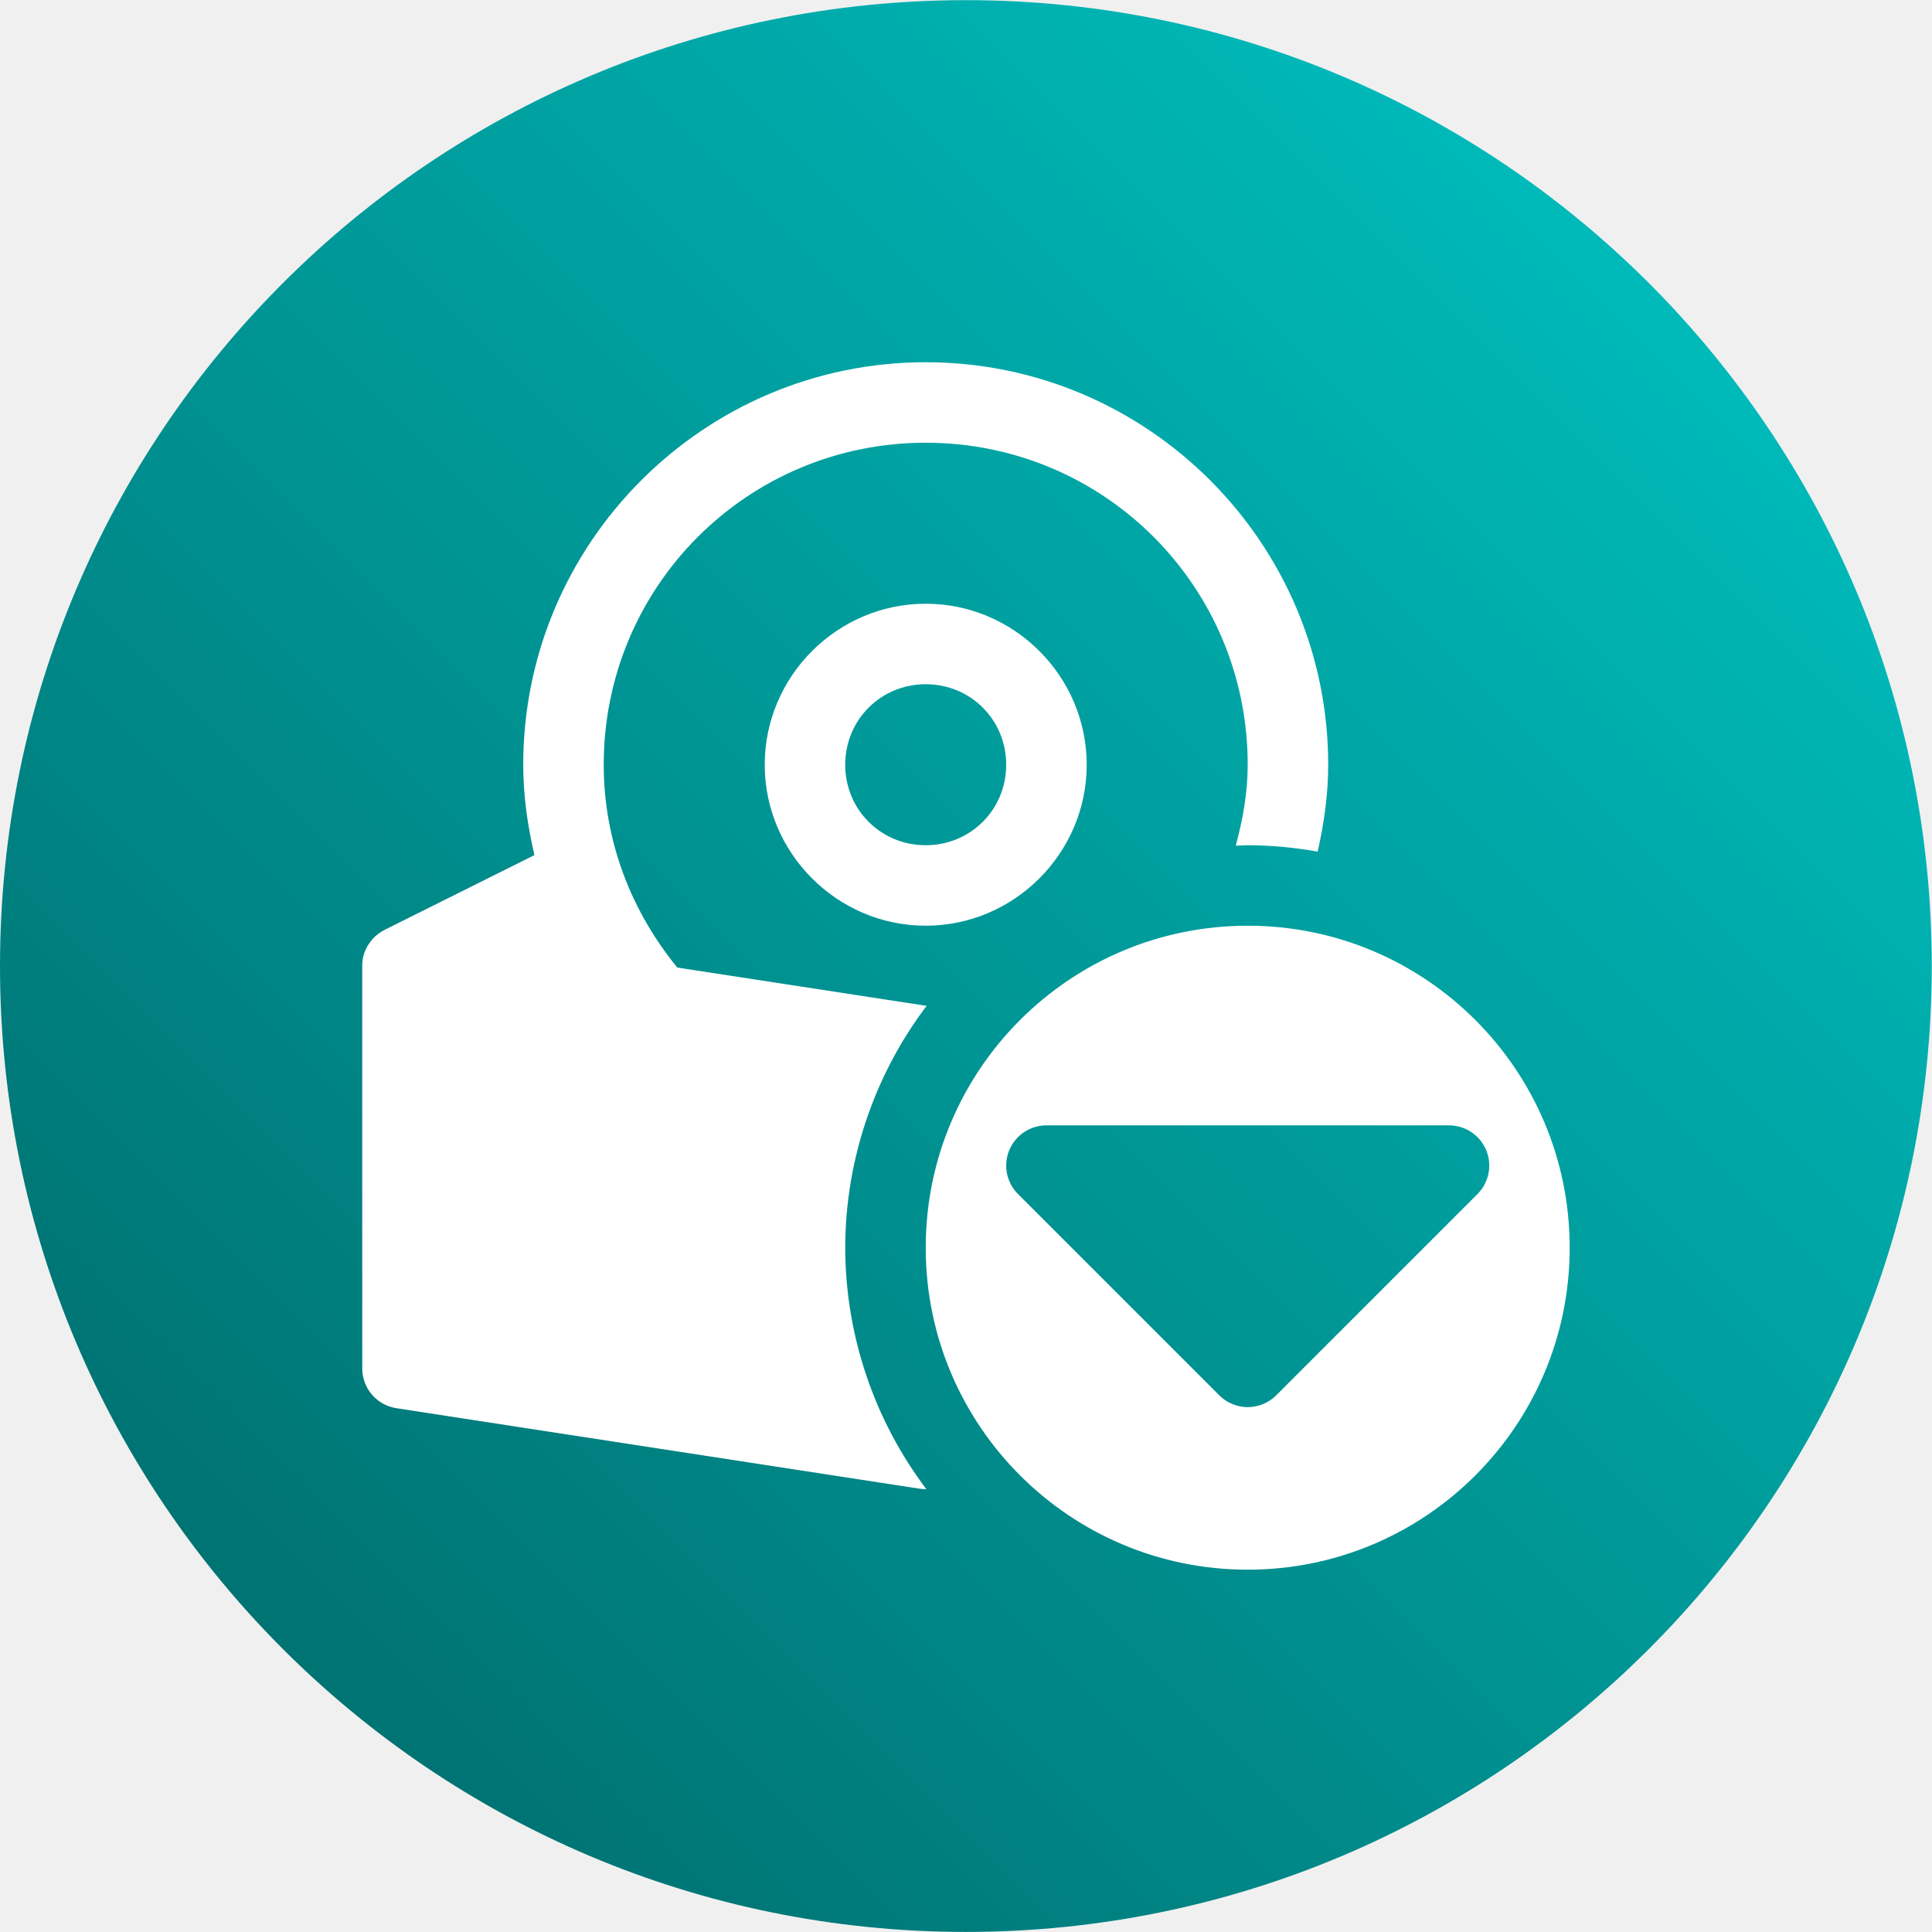
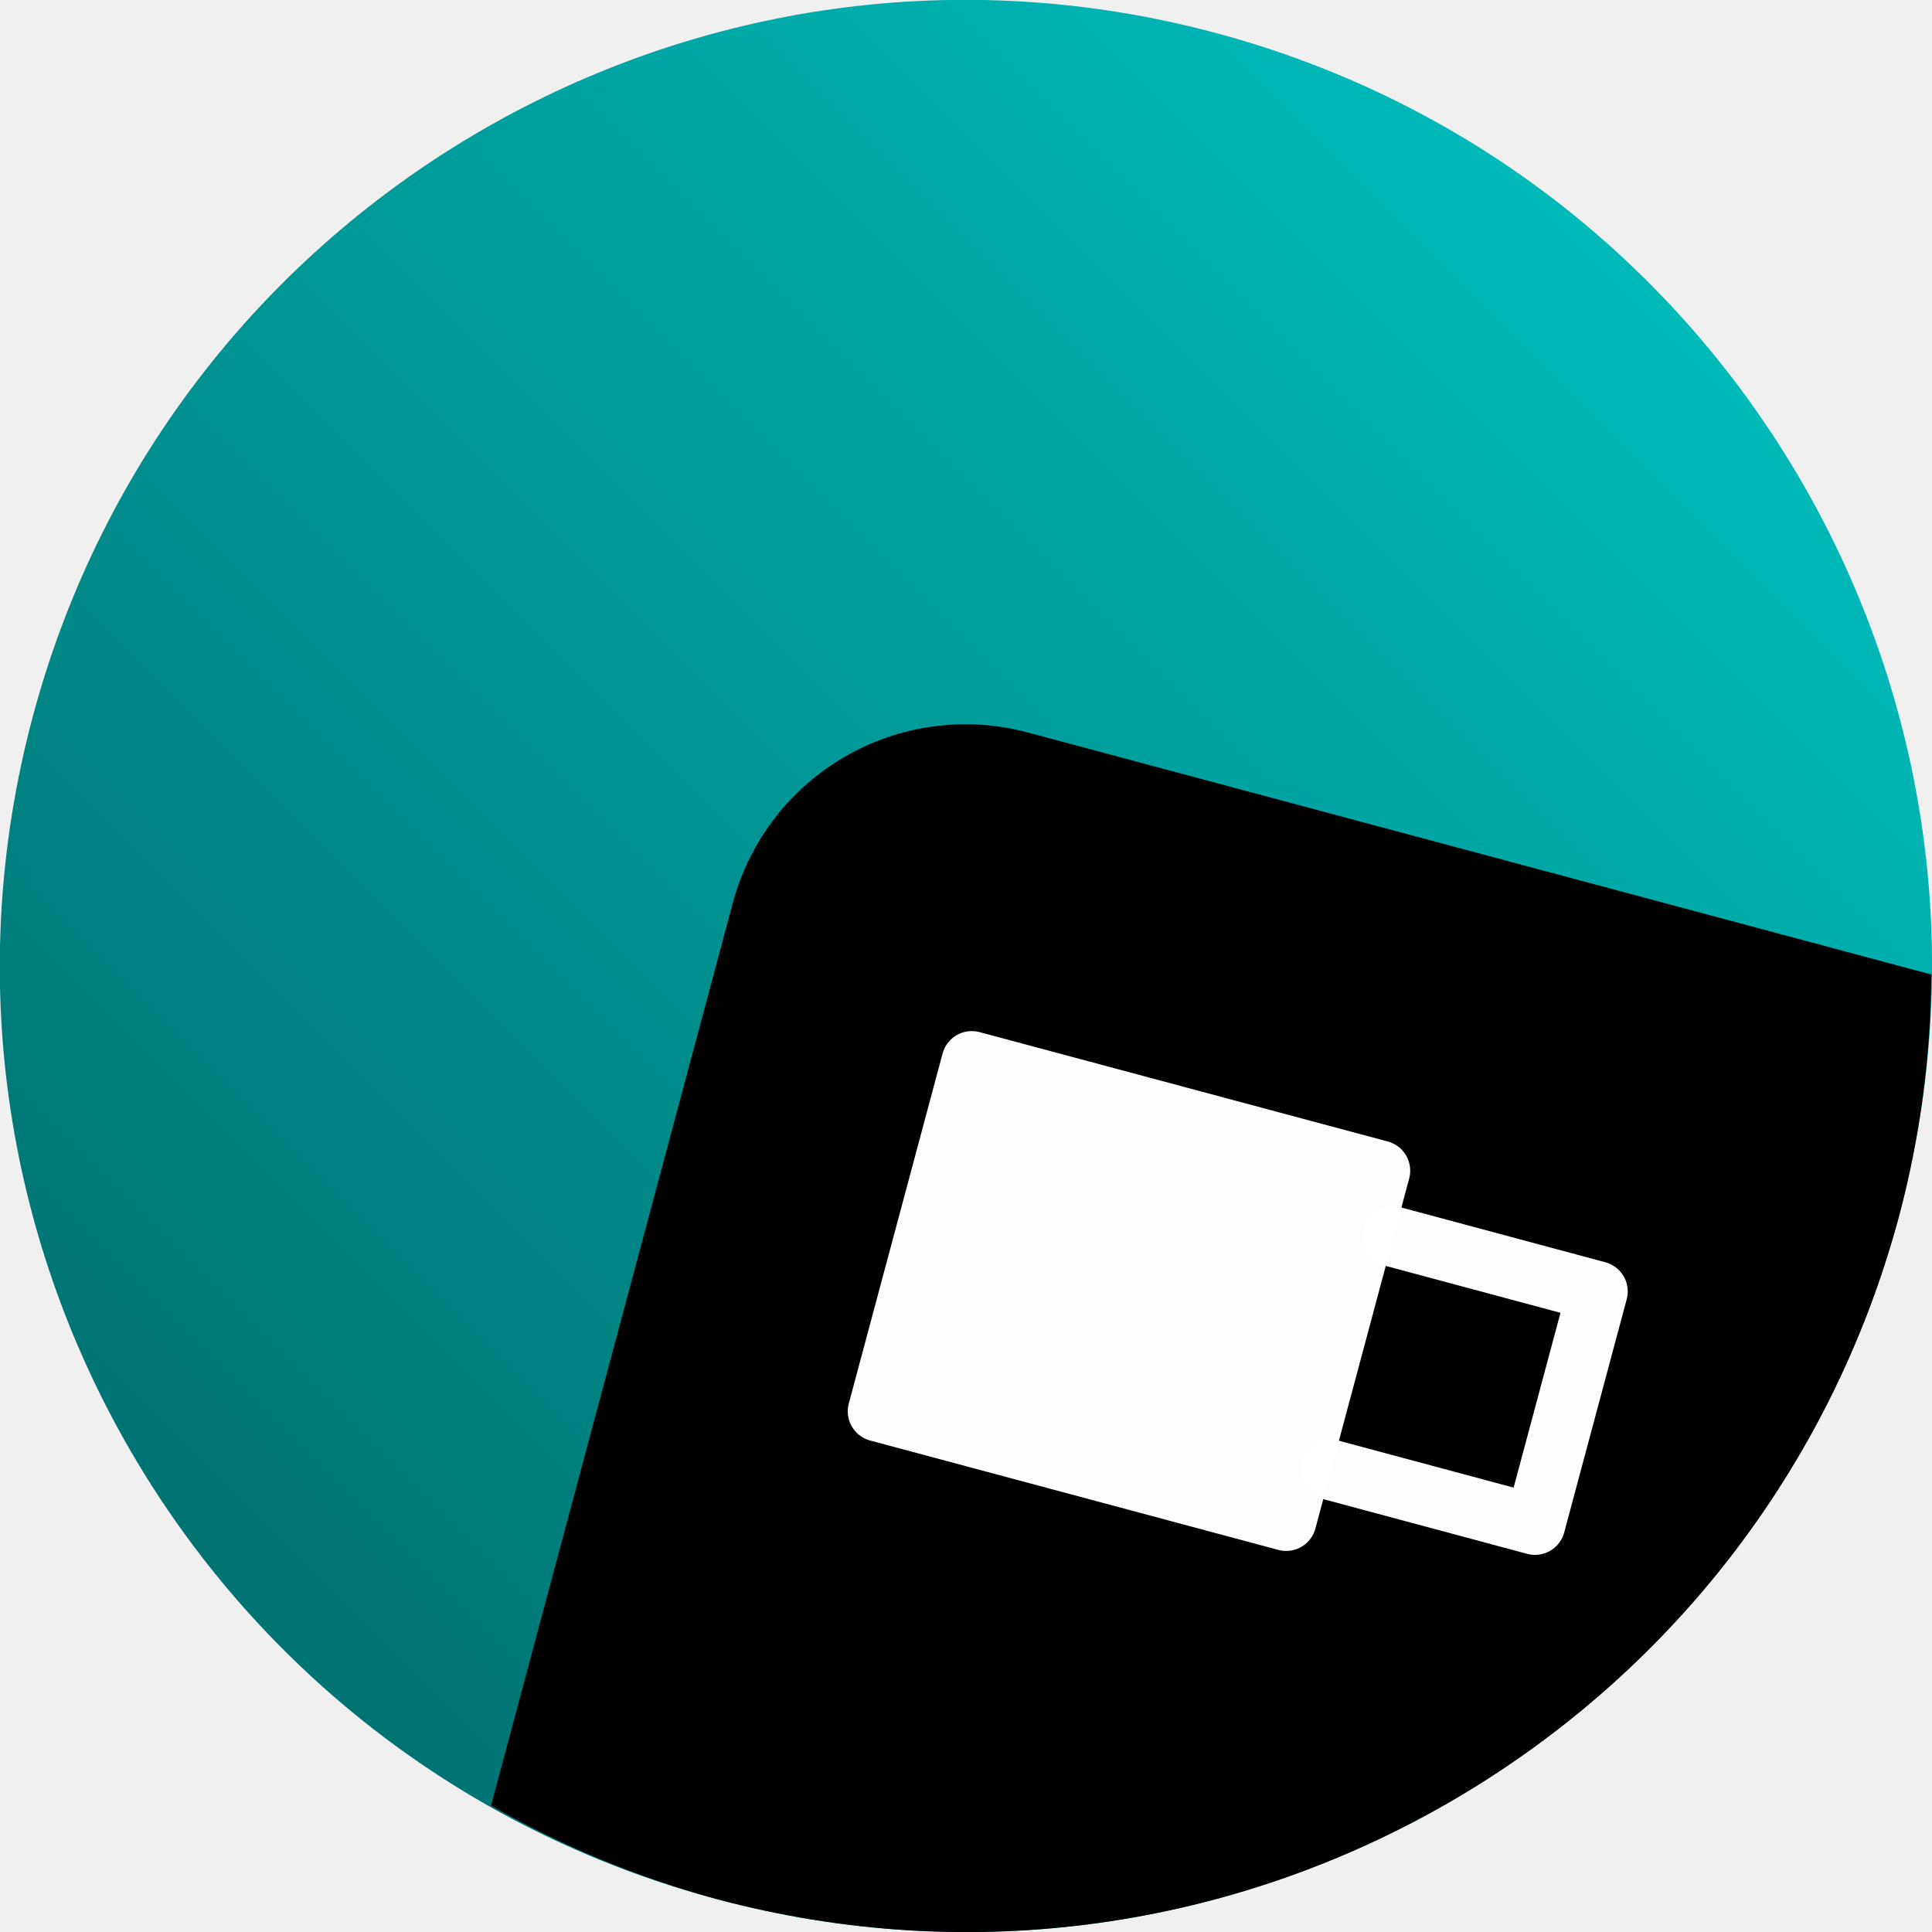
- <svg xmlns="http://www.w3.org/2000/svg" xmlns:xlink="http://www.w3.org/1999/xlink" width="32" height="32" viewBox="0 0 8.467 8.467" version="1.1" id="svg8">
-   <defs id="defs2">
-     <linearGradient id="linearGradient4531">
-       <stop style="stop-color:#006464;stop-opacity:1" offset="0" id="stop4527" />
-       <stop style="stop-color:#00c8c8;stop-opacity:1" offset="1" id="stop4529" />
+ <svg xmlns="http://www.w3.org/2000/svg" xmlns:xlink="http://www.w3.org/1999/xlink" width="32" height="32" viewBox="0 0 8.467 8.467" version="1.1" id="svg9225">
+   <defs id="defs9219">
+     <linearGradient id="linearGradient3114">
+       <stop style="stop-color:#4b4b64;stop-opacity:1" offset="0" id="stop3110" />
+       <stop style="stop-color:#9696c8;stop-opacity:1" offset="1" id="stop3112" />
    </linearGradient>
-     <linearGradient xlink:href="#linearGradient4531" id="linearGradient4533" x1="0" y1="297" x2="8.467" y2="288.533" gradientUnits="userSpaceOnUse" />
+     <linearGradient id="linearGradient12072">
+       <stop id="stop12068" offset="0" style="stop-color:#006464;stop-opacity:1" />
+       <stop id="stop12070" offset="1" style="stop-color:#00c8c8;stop-opacity:1" />
+     </linearGradient>
+     <linearGradient id="linearGradient11669">
+       <stop style="stop-color:#6400ff;stop-opacity:1" offset="0" id="stop11665" />
+       <stop style="stop-color:#c800ff;stop-opacity:1" offset="1" id="stop11667" />
+     </linearGradient>
+     <linearGradient id="linearGradient11338">
+       <stop style="stop-color:#640000;stop-opacity:1" offset="0" id="stop11334" />
+       <stop style="stop-color:#c80000;stop-opacity:1" offset="1" id="stop11336" />
+     </linearGradient>
+     <linearGradient id="linearGradient9209">
+       <stop id="stop9205" offset="0" style="stop-color:#0064d9;stop-opacity:1" />
+       <stop id="stop9207" offset="1" style="stop-color:#22c8ff;stop-opacity:1" />
+     </linearGradient>
+     <linearGradient id="linearGradient9124">
+       <stop style="stop-color:#006400;stop-opacity:1" offset="0" id="stop9120" />
+       <stop style="stop-color:#00c800;stop-opacity:1" offset="1" id="stop9122" />
+     </linearGradient>
+     <linearGradient xlink:href="#linearGradient9209" id="linearGradient822-68" x1="4.686" y1="35.596" x2="27.314" y2="-3.596" gradientUnits="userSpaceOnUse" gradientTransform="matrix(0.2645833,0,0,0.2645833,111.0847,278.9322)" />
+     <linearGradient xlink:href="#linearGradient11338" id="linearGradient822-68-7-3" x1="4.686" y1="35.596" x2="27.314" y2="-3.596" gradientUnits="userSpaceOnUse" gradientTransform="matrix(0.2645833,0,0,0.2645833,119.53,241.0713)" />
+     <linearGradient xlink:href="#linearGradient11669" id="linearGradient822-7-5-8" x1="4.686" y1="35.596" x2="27.314" y2="-3.596" gradientUnits="userSpaceOnUse" gradientTransform="matrix(0.2645833,0,0,0.2645833,102.58,247.1786)" />
+     <linearGradient xlink:href="#linearGradient12072" id="linearGradient822-63-8-4-9" x1="4.686" y1="35.596" x2="27.314" y2="-3.596" gradientUnits="userSpaceOnUse" gradientTransform="matrix(0.2645833,0,0,0.2645833,174.369,241.1436)" />
+     <linearGradient xlink:href="#linearGradient9124" id="linearGradient822-6-17-3" x1="4.686" y1="35.596" x2="27.314" y2="-3.596" gradientUnits="userSpaceOnUse" gradientTransform="matrix(0.2555679,0.0684792,-0.0684792,0.2555679,153.6402,239.956)" />
+     <linearGradient xlink:href="#linearGradient9209" id="linearGradient18954" gradientUnits="userSpaceOnUse" gradientTransform="matrix(0.2555679,0.0684792,-0.0684792,0.2555679,153.6402,239.956)" x1="4.686" y1="35.596" x2="27.314" y2="-3.596" />
+     <linearGradient id="linearGradient825">
+       <stop style="stop-color:#643200;stop-opacity:1" offset="0" id="stop821" />
+       <stop style="stop-color:#c86400;stop-opacity:1" offset="1" id="stop823" />
+     </linearGradient>
+     <linearGradient xlink:href="#linearGradient9209" id="linearGradient22081" x1="171.45" y1="249.375" x2="179.917" y2="240.908" gradientUnits="userSpaceOnUse" />
+     <linearGradient xlink:href="#linearGradient825" id="linearGradient22086-3-1" gradientUnits="userSpaceOnUse" x1="171.45" y1="249.375" x2="179.917" y2="240.908" gradientTransform="translate(-9.525102,2.5920339e-5)" />
+     <linearGradient xlink:href="#linearGradient12072" id="linearGradient1504" x1="118.533" y1="287.475" x2="122.767" y2="283.242" gradientUnits="userSpaceOnUse" />
+     <linearGradient xlink:href="#linearGradient12072" id="linearGradient1586" gradientUnits="userSpaceOnUse" gradientTransform="matrix(0.2555679,0.0684792,-0.0684792,0.2555679,134.5896,278.0569)" x1="4.686" y1="35.596" x2="27.314" y2="-3.596" />
+     <linearGradient xlink:href="#linearGradient3114" id="linearGradient822-63-1-6" x1="4.686" y1="35.596" x2="27.314" y2="-3.596" gradientUnits="userSpaceOnUse" gradientTransform="matrix(0.2645833,0,0,0.2645833,199.5051,224.5472)" />
  </defs>
-   <g id="layer1" transform="translate(0,-288.5333)">
-     <circle id="path17" cx="4.233" cy="292.767" r="4.233" style="stroke-width:0.265;fill-opacity:1;fill:url(#linearGradient4533)" />
-     <g id="g4545" transform="matrix(0.3527774,0,0,0.3527778,1.234728,289.768)" style="fill:#ffffff;fill-opacity:1">
-       <path id="path4509" d="M 8,1 C 5.244,1 3,3.244 3,6 3,6.388 3.055,6.761 3.139,7.123 l -1.844,0.92 a 0.5,0.5 0 0 0 -0.012,0.006 l -0.006,0.004 a 0.5,0.5 0 0 0 -0.037,0.02 0.5,0.5 0 0 0 -0.006,0.004 0.5,0.5 0 0 0 -0.035,0.023 0.5,0.5 0 0 0 -0.006,0.006 0.5,0.5 0 0 0 -0.033,0.027 0.5,0.5 0 0 0 -0.006,0.006 0.5,0.5 0 0 0 -0.029,0.029 0.5,0.5 0 0 0 -0.004,0.006 0.5,0.5 0 0 0 -0.031,0.041 0.5,0.5 0 0 0 -0.023,0.035 0.5,0.5 0 0 0 -0.004,0.006 0.5,0.5 0 0 0 -0.018,0.037 0.5,0.5 0 0 0 -0.01,0.023 0.5,0.5 0 0 0 -0.01,0.023 0.5,0.5 0 0 0 -0.002,0.008 0.5,0.5 0 0 0 -0.012,0.043 0.5,0.5 0 0 0 -0.002,0.006 A 0.5,0.5 0 0 0 1.004,8.438 0.5,0.5 0 0 0 1,8.48 0.5,0.5 0 0 0 1,8.488 0.5,0.5 0 0 0 1,8.496 0.5,0.5 0 0 0 1,8.5 v 5 a 0.5,0.5 0 0 0 0.424,0.494 l 6.5,1 A 0.5,0.5 0 0 0 8.008,15 5,5 0 0 1 7,12 5,5 0 0 1 8.014,8.992 L 8,8.994 4.914,8.52 C 4.351,7.831 4,6.962 4,6 4,3.785 5.785,2 8,2 c 2.215,0 4,1.785 4,4 0,0.351 -0.062,0.684 -0.148,1.006 A 5,5 0 0 1 12,7 5,5 0 0 1 12.869,7.08 C 12.948,6.731 13,6.372 13,6 13,3.244 10.756,1 8,1 Z M 8,4 C 6.901,4 6,4.901 6,6 6,7.099 6.901,8 8,8 9.099,8 10,7.099 10,6 10,4.901 9.099,4 8,4 Z M 8,5 C 8.558,5 9,5.442 9,6 9,6.558 8.558,7 8,7 7.442,7 7,6.558 7,6 7,5.442 7.442,5 8,5 Z" style="color:#000000;font-style:normal;font-variant:normal;font-weight:normal;font-stretch:normal;font-size:medium;line-height:normal;font-family:sans-serif;font-variant-ligatures:normal;font-variant-position:normal;font-variant-caps:normal;font-variant-numeric:normal;font-variant-alternates:normal;font-feature-settings:normal;text-indent:0;text-align:start;text-decoration:none;text-decoration-line:none;text-decoration-style:solid;text-decoration-color:#000000;letter-spacing:normal;word-spacing:normal;text-transform:none;writing-mode:lr-tb;direction:ltr;text-orientation:mixed;dominant-baseline:auto;baseline-shift:baseline;text-anchor:start;white-space:normal;shape-padding:0;clip-rule:nonzero;display:inline;overflow:visible;visibility:visible;opacity:1;isolation:auto;mix-blend-mode:normal;color-interpolation:sRGB;color-interpolation-filters:linearRGB;solid-color:#000000;solid-opacity:1;vector-effect:none;fill:#ffffff;fill-opacity:1;fill-rule:nonzero;stroke:none;stroke-width:1;stroke-linecap:round;stroke-linejoin:round;stroke-miterlimit:4;stroke-dasharray:none;stroke-dashoffset:0;stroke-opacity:1;color-rendering:auto;image-rendering:auto;shape-rendering:auto;text-rendering:auto;enable-background:accumulate" />
-       <path id="path4490" d="m 8,12 a 4,4 0 0 0 4,4 4,4 0 0 0 4,-4 4,4 0 0 0 -4,-4 4,4 0 0 0 -4,4 z m 1,-1.004 a 0.5,0.5 0 0 1 0.5,-0.516 h 5 a 0.5,0.5 0 0 1 0.354,0.854 l -2.5,2.5 a 0.5,0.5 0 0 1 -0.707,0 l -2.5,-2.5 A 0.5,0.5 0 0 1 9,10.996 Z" style="opacity:1;fill:#ffffff;fill-opacity:1;fill-rule:nonzero;stroke:none;stroke-width:1;stroke-linecap:round;stroke-linejoin:round;stroke-miterlimit:4;stroke-dasharray:none;stroke-dashoffset:0;stroke-opacity:1" />
-     </g>
+   <g id="layer1" transform="translate(-104.7749,-279.0082)">
+     <circle style="opacity:1;fill:url(#linearGradient822-63-8-4-9);fill-opacity:1;stroke:none;stroke-width:0.265;stroke-linecap:round;stroke-linejoin:round;stroke-miterlimit:4;stroke-dasharray:none;stroke-dashoffset:0;stroke-opacity:1;paint-order:normal" id="path814-5-8-6-6" cx="178.602" cy="245.377" r="4.233" transform="rotate(15)" />
+     <path style="opacity:1;fill:#000000;fill-opacity:1;stroke:none;stroke-width:0.36;stroke-linecap:round;stroke-linejoin:round;stroke-miterlimit:4;stroke-dasharray:none;stroke-dashoffset:0;stroke-opacity:1;paint-order:normal" d="m 109.282,282.219 c -0.566,-0.152 -1.144,0.182 -1.296,0.748 l -1.059,3.954 a 4.233,4.233 0 0 0 0.986,0.409 4.233,4.233 0 0 0 5.185,-2.993 4.233,4.233 0 0 0 0.141,-1.058 z" id="rect824-9-2-1-4" />
+     <rect style="opacity:0.99;fill:#ffffff;fill-opacity:1;fill-rule:nonzero;stroke:#ffffff;stroke-width:0.265;stroke-linecap:round;stroke-linejoin:round;stroke-miterlimit:4;stroke-dasharray:none;stroke-opacity:1" id="rect4137" width="1.852" height="1.588" x="178.735" y="245.774" transform="rotate(15)" />
+     <path style="opacity:0.99;fill:none;fill-opacity:1;fill-rule:nonzero;stroke:#ffffff;stroke-width:0.265;stroke-linecap:round;stroke-linejoin:round;stroke-miterlimit:4;stroke-dasharray:none;stroke-opacity:1" d="m 110.882,284.428 0.894,0.24 -0.274,1.022 -0.894,-0.24" id="path4139" />
  </g>
</svg>
